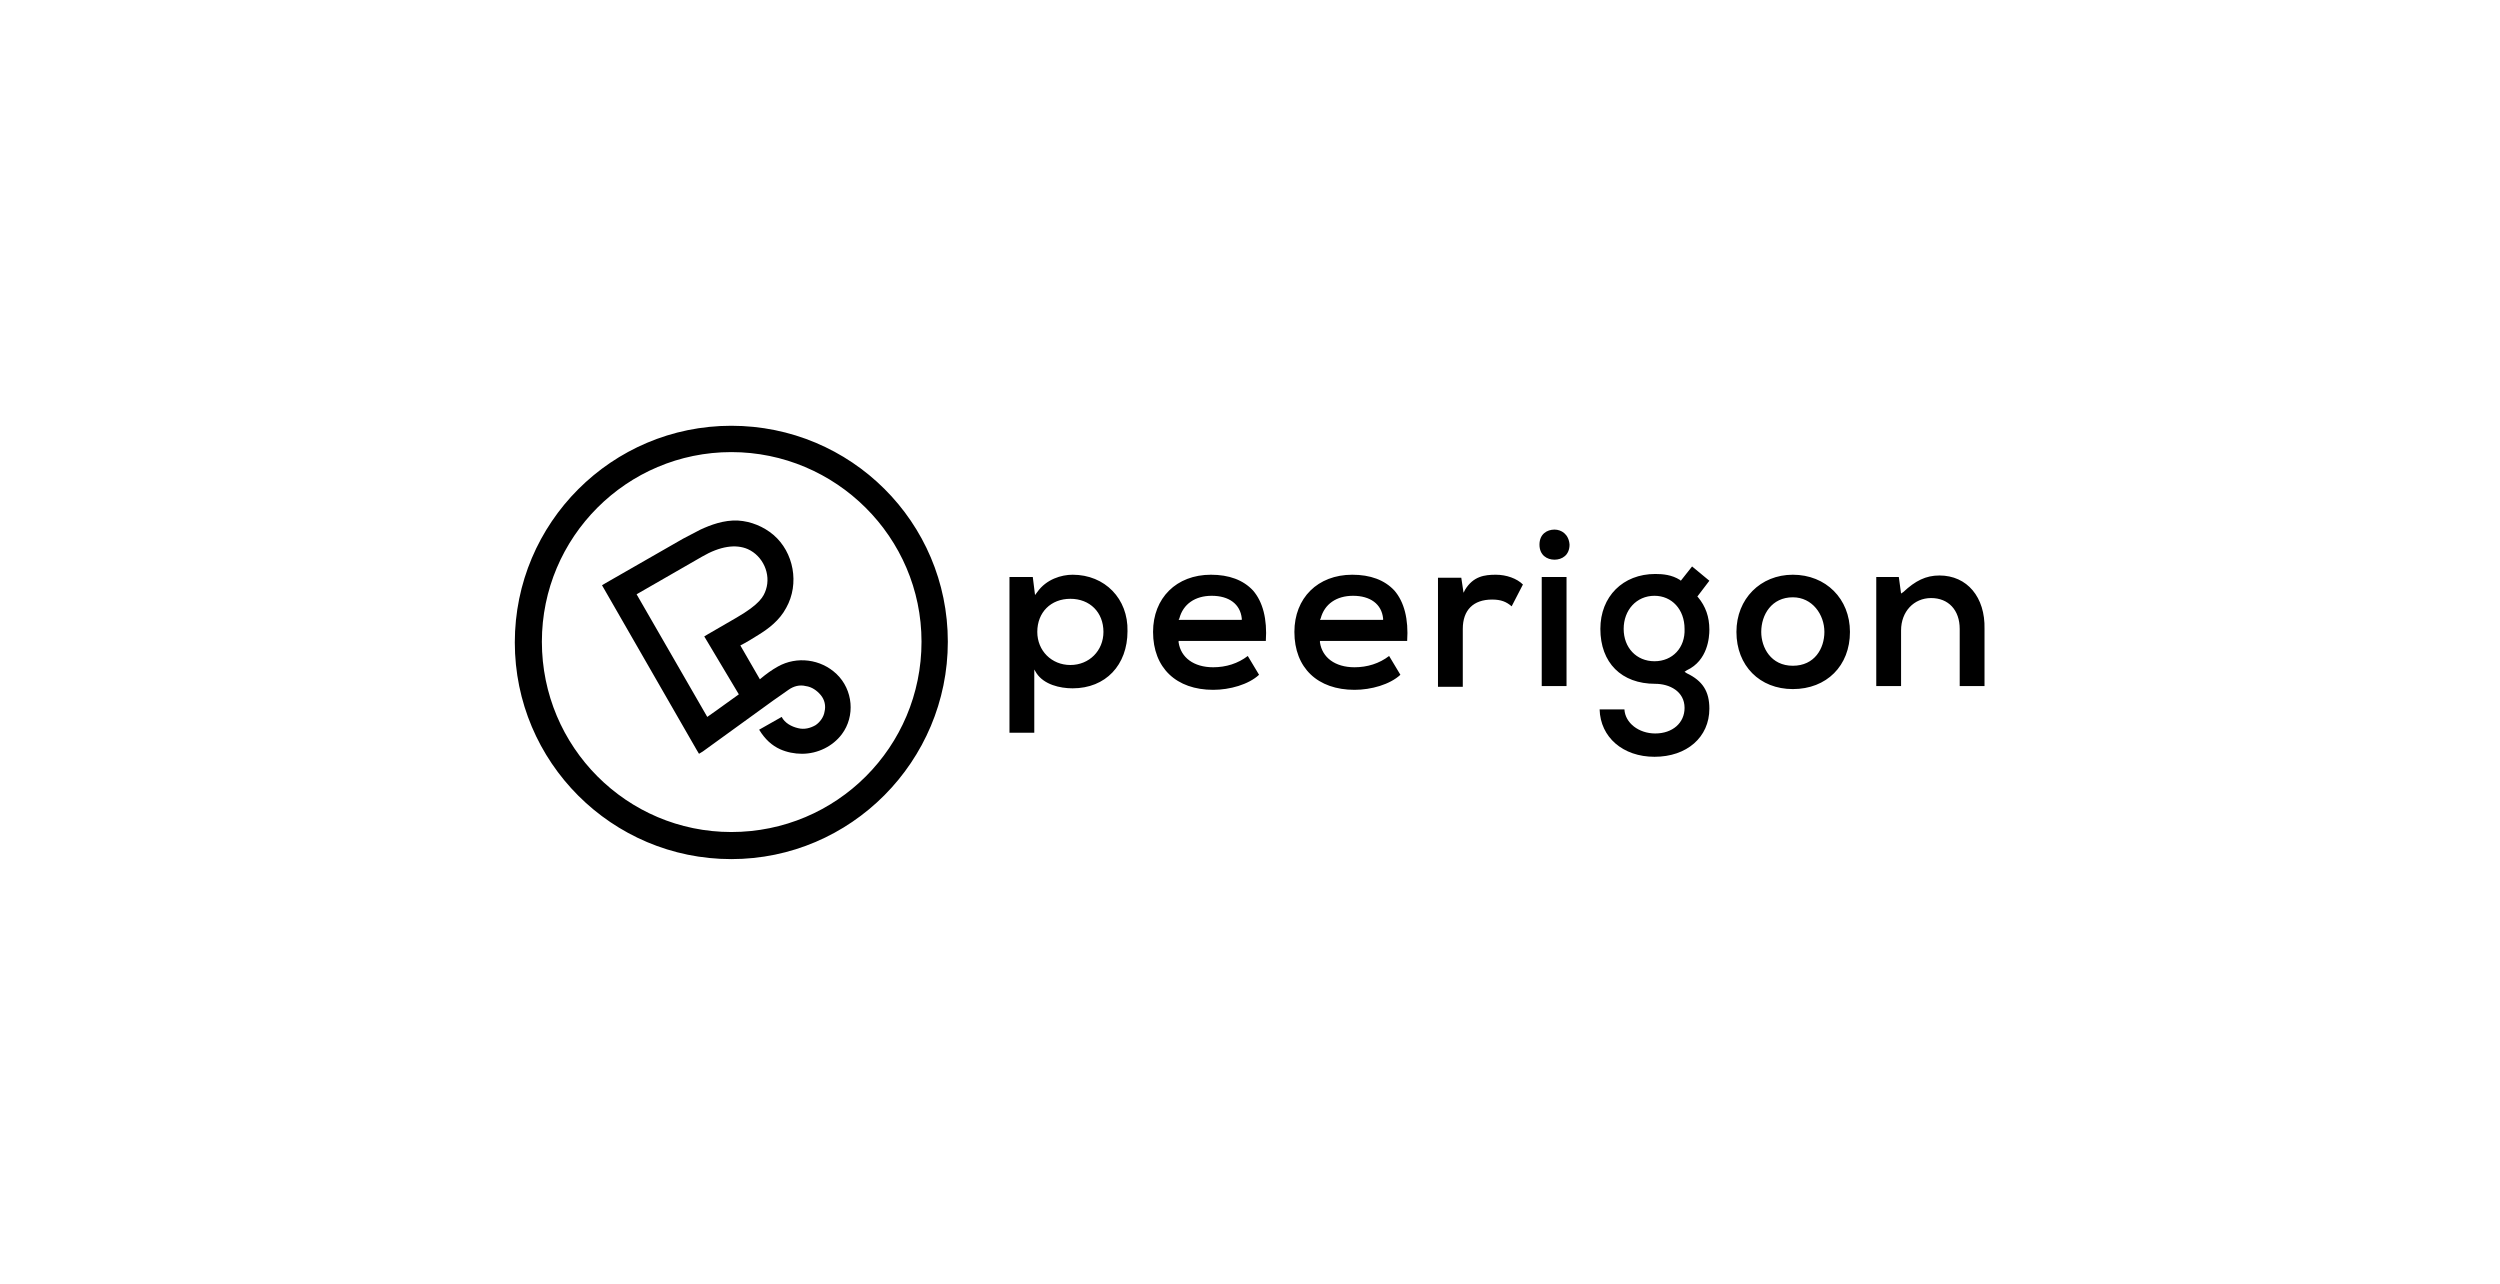
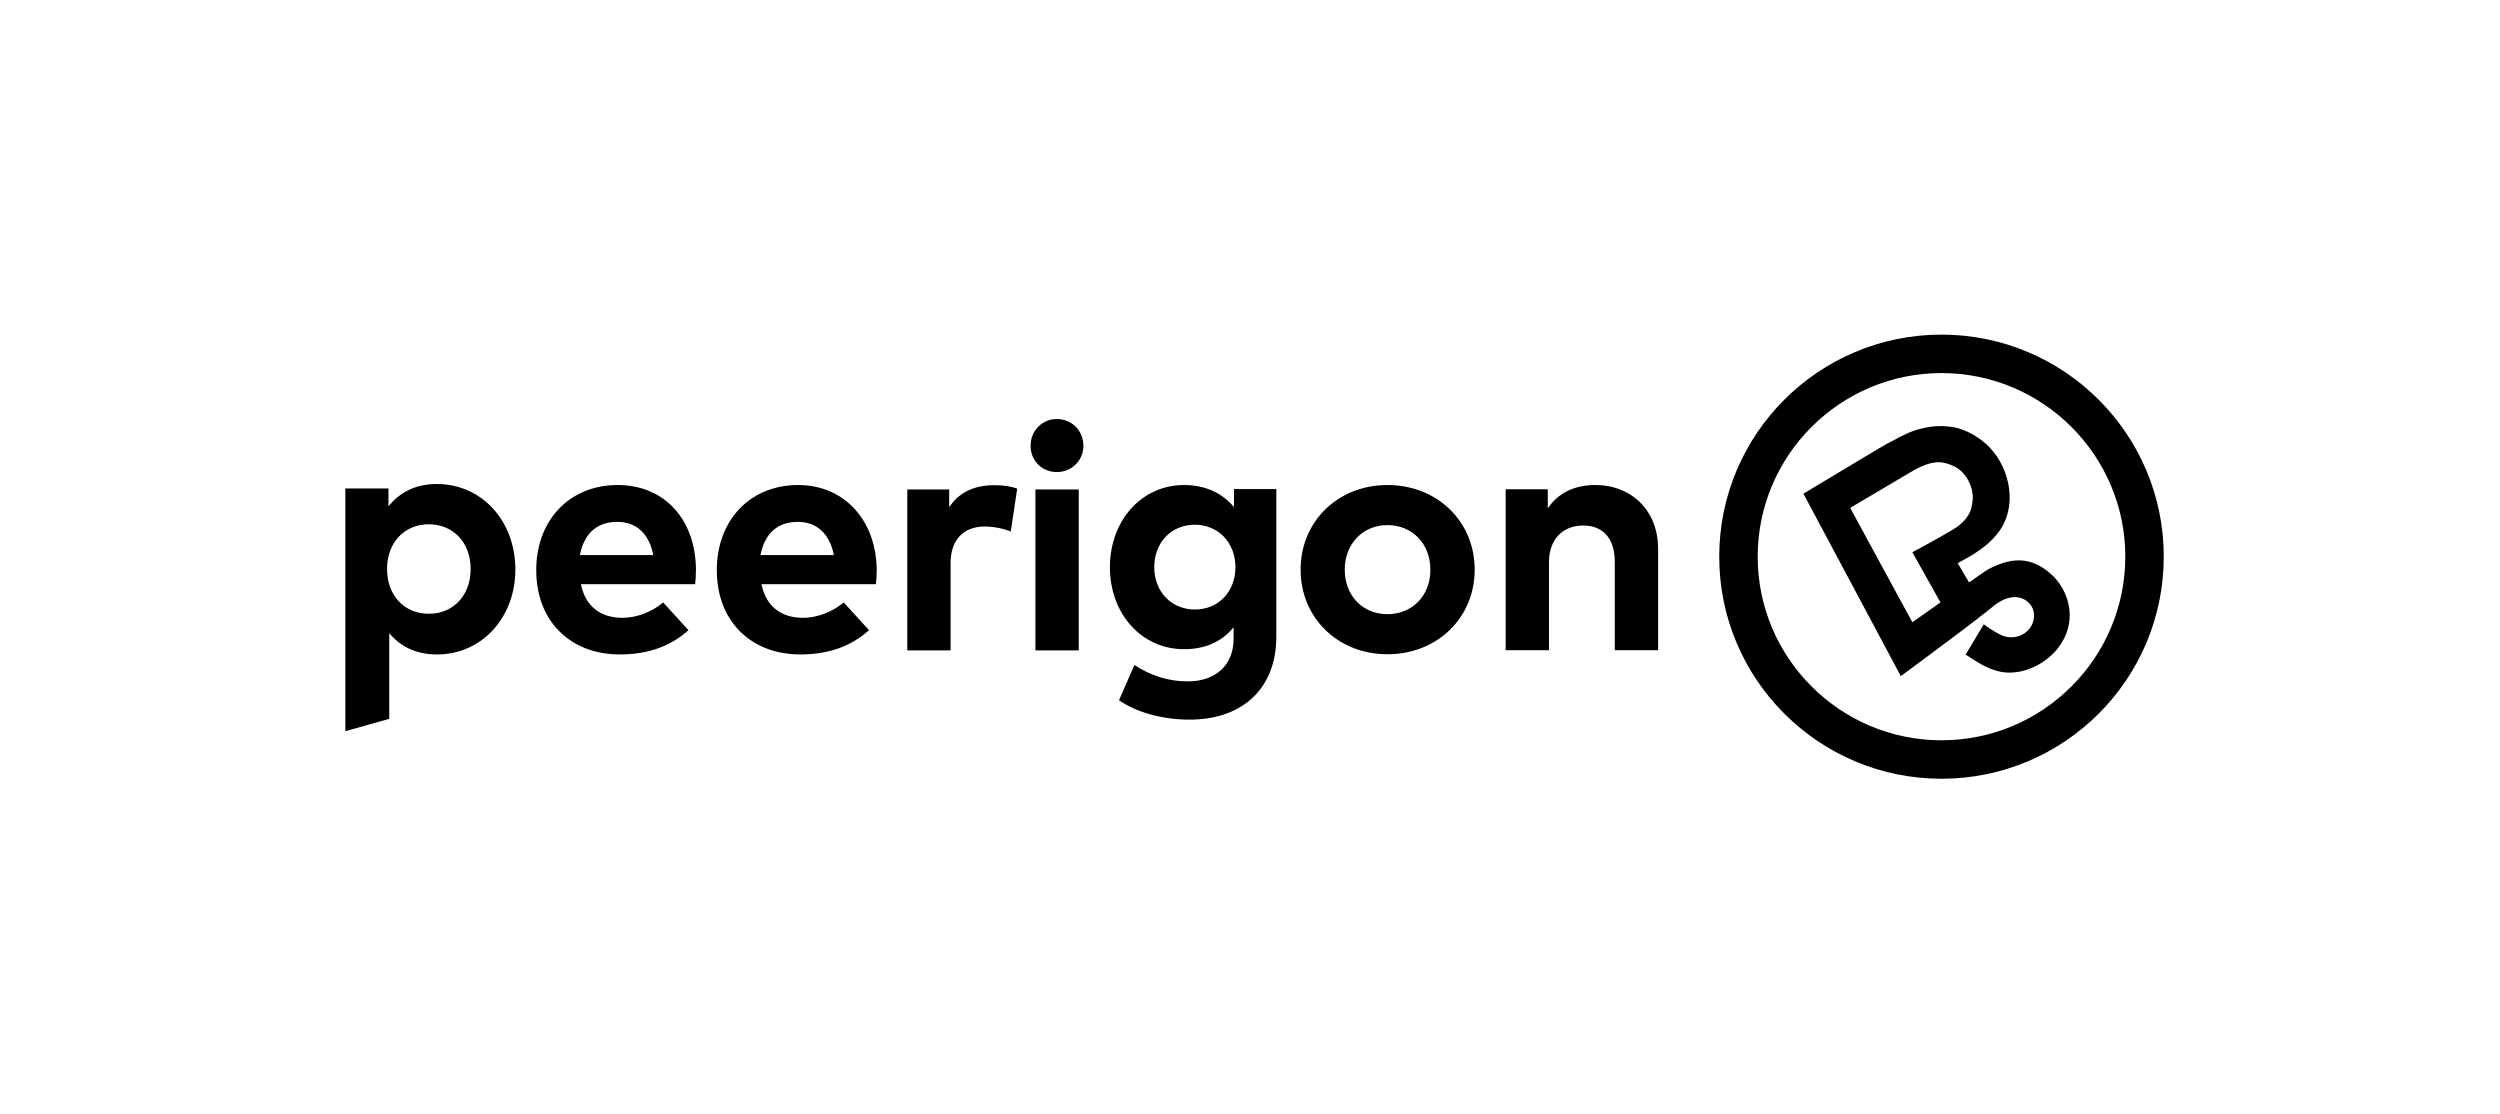
- <svg xmlns="http://www.w3.org/2000/svg" width="974" height="500">
-   <g fill="#000" fill-rule="nonzero">
-     <path d="M272.914 206.328c3.807-1.759 9.08-3.81 14.644-3.518 4.98.293 9.958 2.345 13.766 5.57 7.908 6.74 10.251 19.051 4.98 28.43-2.637 4.983-7.03 8.207-10.838 10.552-2.343 1.466-4.686 2.931-7.03 4.104l7.616 13.19.519-.44c1.924-1.61 4.094-3.2 6.51-4.544 7.323-4.103 16.695-2.93 22.846 2.931 6.443 6.156 7.322 16.414 2.05 23.449-3.515 4.69-9.373 7.62-15.523 7.62-2.93 0-5.858-.586-8.494-1.758-3.222-1.466-5.858-3.81-8.2-7.62l8.786-4.984c1.171 2.345 3.807 3.81 6.443 4.397 2.343.586 4.687 0 6.737-1.173 1.757-1.172 3.222-3.224 3.514-5.275.586-2.345 0-4.69-1.464-6.449-1.464-1.758-3.515-3.224-5.858-3.517-2.343-.586-4.686 0-6.736 1.466-1.172.879-3.808 2.638-5.858 4.103l-27.531 19.931-1.465.88-.879-1.466-36.904-64.19 1.465-.88s24.603-14.068 28.117-16.12c.586-.293 1.465-.88 2.05-1.172 2.344-1.173 4.394-2.345 6.737-3.517zm18.452 7.62c-4.686-2.051-10.837-1.172-17.866 2.931l-25.482 14.655 27.532 47.776c4.686-3.224 8.494-6.155 12.301-8.793l-13.473-22.569 1.465-.879s7.03-4.103 11.13-6.448c9.079-5.276 10.543-8.207 11.422-10.845 2.05-6.155-1.171-13.19-7.03-15.828z" />
-     <path d="M284.922 165.88c46.57 0 84.352 37.517 84.352 84.12s-37.782 84.707-84.352 84.707c-46.569 0-84.352-37.81-84.352-84.414 0-46.603 37.783-84.414 84.352-84.414zm0 10.258c-40.711 0-73.808 33.12-73.808 73.862 0 41.034 33.097 74.155 73.808 74.155 41.005 0 74.101-33.12 74.101-74.155 0-40.741-33.39-73.862-74.1-73.862zM417.894 223.914c12.594 0 21.673 9.38 21.38 21.983 0 13.19-8.493 22.275-21.38 22.275-4.98 0-11.13-1.465-14.059-5.862l-.879-1.465v24.62h-9.665v-60.672h9.08l.878 7.035.879-1.173c3.515-4.983 9.372-6.741 13.766-6.741zm-.879 9.38c-7.615 0-12.887 5.275-12.887 12.896 0 7.327 5.565 12.896 12.887 12.896s12.887-5.569 12.887-12.896c0-7.621-5.272-12.897-12.887-12.897zM570.782 229.776l-.586 1.172-.879-5.862h-9.08v42.5h9.666v-22.569c0-7.327 4.1-11.43 11.423-11.43 3.514 0 5.564.879 7.615 2.637l4.393-8.5c-2.343-2.345-6.444-3.81-10.544-3.81-4.393 0-8.787.586-12.008 5.862zM605.635 206.328c-2.929 0-5.857 1.758-5.857 5.862 0 4.103 2.928 5.862 5.857 5.862 2.93 0 5.858-1.759 5.858-5.862-.293-4.104-3.222-5.862-5.858-5.862zM600.656 224.793h9.665v42.5h-9.665zM659.234 220.69l6.736 5.569-4.686 6.155.293.293c2.929 3.517 4.393 7.62 4.393 12.603 0 2.931-.585 12.018-8.786 15.828l-.879.586.879.586c6.15 2.931 8.786 7.035 8.786 13.776 0 11.138-8.786 18.759-21.38 18.759-12.302 0-21.088-7.62-21.381-18.466h9.665c.293 5.276 5.565 9.38 12.008 9.38 6.737 0 11.423-4.104 11.423-9.966 0-6.448-5.858-9.38-11.423-9.38-13.18 0-21.38-8.206-21.38-21.396 0-12.603 8.786-21.396 21.38-21.396 2.93 0 6.444.293 9.666 2.345l.293.293 4.393-5.57zm-14.645 11.43c-7.029 0-12.008 5.57-12.008 12.897 0 7.328 4.98 12.604 12.008 12.604 7.03 0 12.009-5.276 11.716-12.604 0-7.62-4.98-12.896-11.716-12.896zM698.481 223.914c12.887 0 22.26 9.38 22.26 22.276 0 13.19-9.08 22.276-22.26 22.276-12.887 0-21.967-9.087-21.967-22.276 0-12.897 9.373-22.276 21.967-22.276zm0 8.793c-8.2 0-12.301 6.741-12.301 13.483 0 6.155 3.807 13.19 12.301 13.19s12.301-6.742 12.301-13.19c0-6.742-4.686-13.483-12.301-13.483zM755.594 224.207c-5.272 0-9.372 2.052-14.058 6.448l-.88.586-.878-6.448h-8.786v42.5h9.665v-21.69c0-7.327 4.98-12.603 11.715-12.603 6.737 0 11.13 4.69 11.13 12.017v22.276h9.666v-22.276c.292-12.31-6.737-20.81-17.574-20.81zM471.785 223.914c7.03 0 12.594 2.052 16.402 6.155 3.808 4.397 5.565 11.138 4.98 19.638H459.19v.586c.879 5.862 5.858 9.673 13.473 9.673 4.979 0 9.665-1.466 13.473-4.397l4.393 7.328c-4.1 3.81-11.423 5.862-17.866 5.862-14.352 0-23.431-8.5-23.431-22.57 0-13.189 9.08-22.275 22.552-22.275zm.293 8.207c-6.443 0-11.13 3.224-12.594 8.793l-.293.586h24.603v-.586c-.586-5.57-4.98-8.793-11.716-8.793zM526.848 223.914c7.03 0 12.594 2.052 16.402 6.155 3.808 4.397 5.565 11.138 4.98 19.638h-33.976v.586c.879 5.862 5.858 9.673 13.473 9.673 4.979 0 9.665-1.466 13.473-4.397l4.393 7.328c-4.1 3.81-11.423 5.862-17.866 5.862-14.352 0-23.431-8.5-23.431-22.57 0-13.189 9.08-22.275 22.552-22.275zm.293 8.207c-6.443 0-11.13 3.224-12.594 8.793l-.293.586h24.603v-.586c-.586-5.57-4.98-8.793-11.716-8.793z" />
-   </g>
+ <svg xmlns="http://www.w3.org/2000/svg" version="1.1" id="Ebene_1" x="0" y="0" viewBox="0 0 1235 550" xml:space="preserve">
+   <path class="st0" d="M959.1 184.3c50.1 0 90.8 40.7 90.8 90.7s-40.7 90.7-90.8 90.7-90.8-40.7-90.8-90.7 40.7-90.7 90.8-90.7m0-19c-60.6 0-109.8 49.1-109.8 109.7s49.2 109.7 109.8 109.7 109.8-49.1 109.8-109.7-49.2-109.7-109.8-109.7z" />
+   <path class="st0" d="M1014.7 285l-.4.3.4-.3c-9.8-9.6-19.4-10.4-31.7-4.2-2.1 1.1-5.4 3.5-8.4 5.6-.6.5-1.3.9-1.9 1.3l-5.6-9.5c5.6-3 16.2-8.4 21.8-17.7 3.7-6.2 4.8-14 3.1-22-1.6-7.5-5.6-14.5-10.9-19.2-5.7-5-12.5-8.2-18.6-8.6-8.1-1-16 1.5-19.9 3.2-2.1.9-5.4 2.6-7.9 4l-2.9 1.5c-4.4 2.5-37.9 22.7-39.3 23.5l-1.6 1L939 334l1.9-1.4c.2-.1 18.9-14 29-21.6 4.9-3.7 8.7-6.7 11.5-8.9 1.9-1.5 3.3-2.6 4.3-3.4 5.3-4 10.7-4.8 14.8-2.3 3.2 2 4.9 5.6 4.2 9.3-.6 3.5-2.7 6.3-5.9 7.9-3.4 1.7-7.5 1.6-10.9-.2-3.4-1.8-6.1-3.7-6.1-3.7l-1.8-1.3-9 15 1.7 1c.3.2.8.5 1.2.8 3.5 2.3 9.9 6.4 16.7 7 10.9.9 21.2-5.6 26.1-12.1 9.6-12.5 5.9-26.7-2-35.1zm-70 22.4L914 250.9l31.6-18.7c2-1.1 4-2 5.9-2.7h.1c.1 0 .2-.1.3-.1 1.3-.5 2.6-.7 3.7-.9 2.8-.5 6.1.1 9.8 1.9 6 2.7 10.3 11.4 8.9 18 0 .2-.1.5-.1.8-.5 2.7-1.4 7.6-9.9 12.7-8.3 4.9-19.6 10.9-19.6 10.9l13.9 24.8-13.9 9.8zM215.8 239.1c-9.5 0-17.3 3.4-23 10l-.9 1v-8.8h-21.3v119.9l21.7-6.1v-42.3l.9 1c5.7 6.3 13.3 9.5 22.7 9.5 22 0 38.7-18.1 38.7-42-.1-24.2-16.7-42.2-38.8-42.2zm-4 64.1c-12.1 0-20.6-9.1-20.6-22.1 0-13 8.5-22.1 20.6-22.1 12.2 0 20.7 9.1 20.7 22.1 0 13-8.5 22.1-20.7 22.1zM305.1 239.6c-23.7 0-40.2 17.3-40.2 42.1 0 24.9 16.6 41.6 41.3 41.6 13.8 0 25.1-4 33.9-12l-12.5-13.7c-5.7 4.8-13.2 7.6-20.1 7.6-10.9 0-18.1-5.7-20.4-16l-.1-.6h56.4c.2-1.8.4-4.7.4-7.2-.2-25-15.7-41.8-38.7-41.8zm-18.6 34.6l.1-.6c2.2-10.3 8.5-15.8 18.3-15.8 9.3 0 15.5 5.6 17.7 15.8l.1.6h-36.2zM394.3 239.6c-23.7 0-40.2 17.3-40.2 42.1 0 24.9 16.6 41.6 41.3 41.6 13.8 0 25.1-4 33.9-12l-12.5-13.7c-5.7 4.8-13.2 7.6-20.1 7.6-10.9 0-18.1-5.7-20.4-16l-.1-.6h56.5c.2-1.8.4-4.7.4-7.2-.3-24.6-16.2-41.8-38.8-41.8zm-18.6 34.6l.1-.6c2.2-10.3 8.5-15.8 18.3-15.8 9.2 0 15.5 5.6 17.7 15.8l.1.6h-36.2zM469.8 249.3l-.9 1.2v-8.7h-20.7v79.5h21.4V278c0-11.2 6.3-17.9 16.8-17.9 4.4 0 9.5 1 12.9 2.5l3.2-21.2c-3.2-1.2-6.9-1.7-11.1-1.7-9.6-.1-16.8 3.2-21.6 9.6zM511.5 241.8h21.4v79.5h-21.4zM584.9 239.6c-20.9 0-36.6 17.5-36.6 40.6s15.7 40.5 36.6 40.5c9.9 0 17.9-3.3 23.6-9.8l.9-1v5.6c0 13-8.7 21.1-22.7 21.1-9.3 0-18.1-2.7-26.3-8.1l-7.6 17.4c8.5 6 21.5 9.6 34.8 9.6 26.5 0 42.9-15.7 42.9-40.9v-73h-20.9v8.9l-.9-1c-5.8-6.4-14-9.9-23.8-9.9zm25.4 40.6c0 12.1-8.4 20.9-20 20.9s-20.1-8.8-20.1-20.9c0-12.2 8.4-21 20.1-21 11.6.1 20 8.9 20 21zM685.4 239.6c-24.5 0-42.9 18-42.9 41.8 0 23.9 18.5 41.8 42.9 41.8 24.6 0 43.1-18 43.1-41.8 0-23.8-18.5-41.8-43.1-41.8zm0 63.8c-12.3 0-21.1-9.2-21.1-22 0-12.7 8.9-22 21.1-22 12.3 0 21.2 9.2 21.2 22 .1 12.8-8.9 22-21.2 22zM788 239.6c-9.7 0-17.5 3.6-22.5 10.3l-.9 1.2v-9.4h-20.8v79.5h21.4v-43.6c0-10.9 6.6-18 16.9-18 9.9 0 15.6 6.5 15.6 17.9v43.7h21.4v-50.6c-.2-18.2-12.9-31-31.1-31zM522.1 207c-7.3 0-13 5.8-13 13.2 0 7.4 5.6 13 13 13 7.3 0 13.1-5.7 13.1-13 0-7.4-5.7-13.2-13.1-13.2z" />
</svg>
